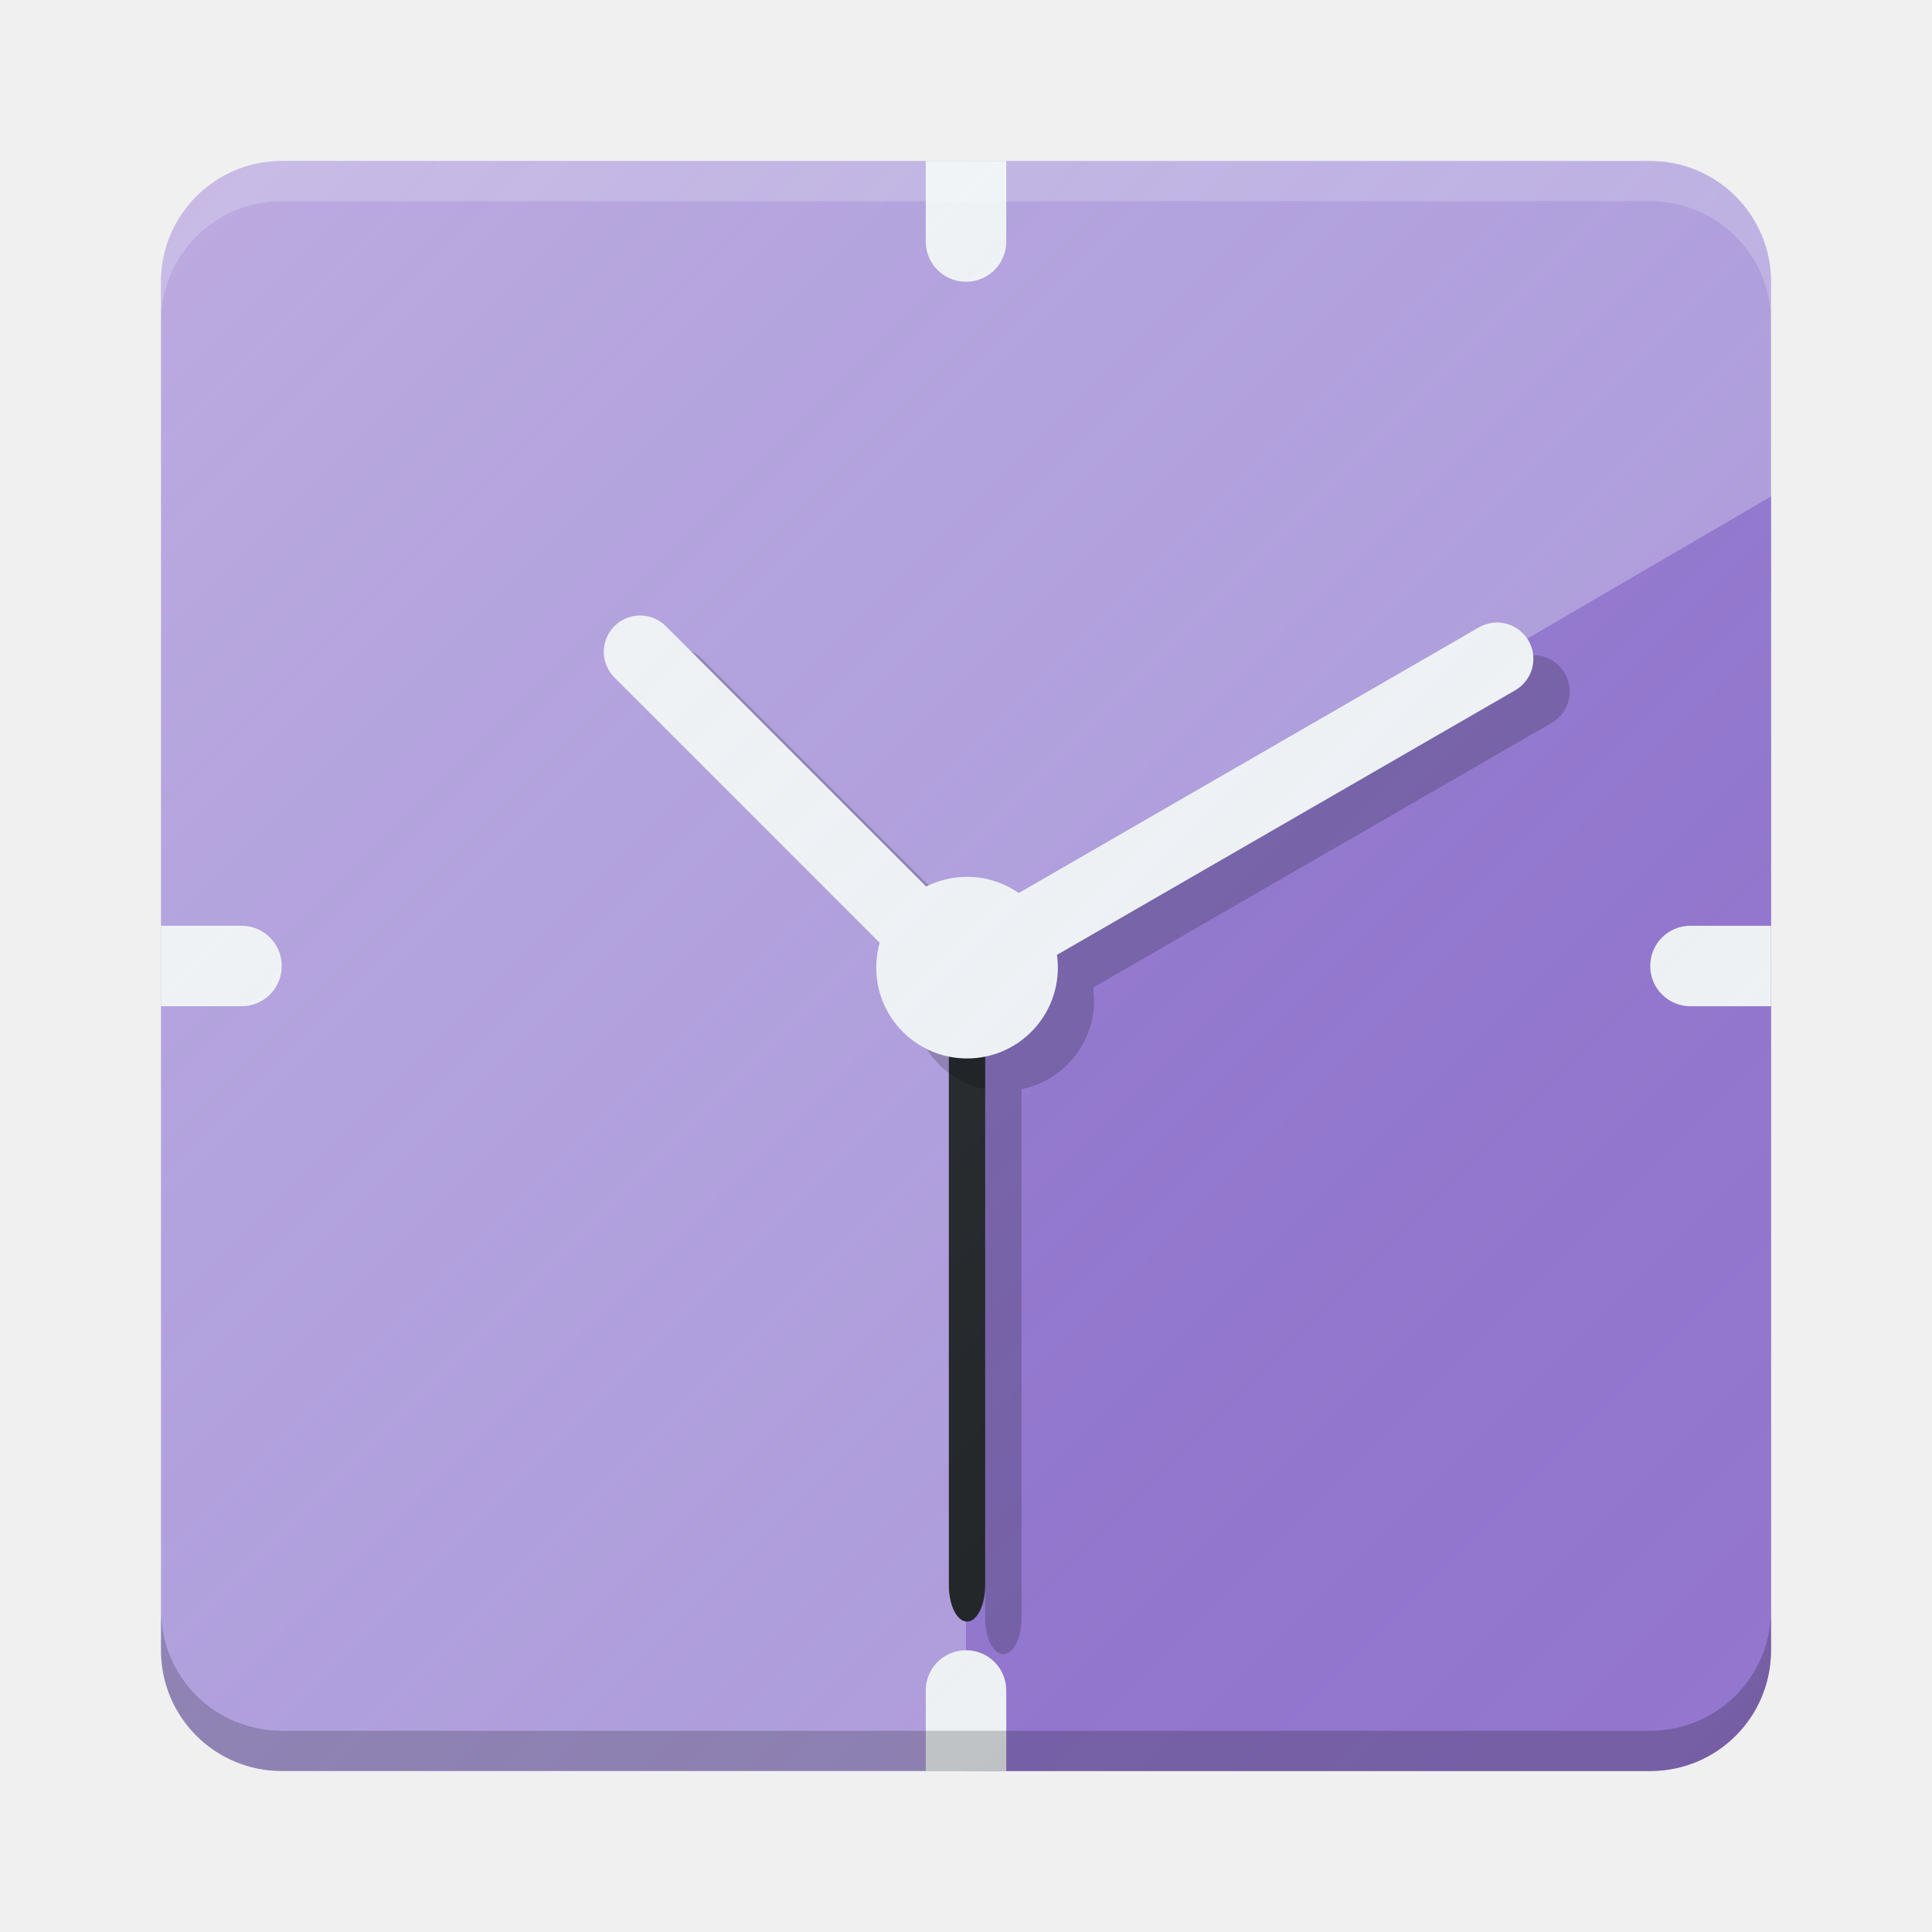
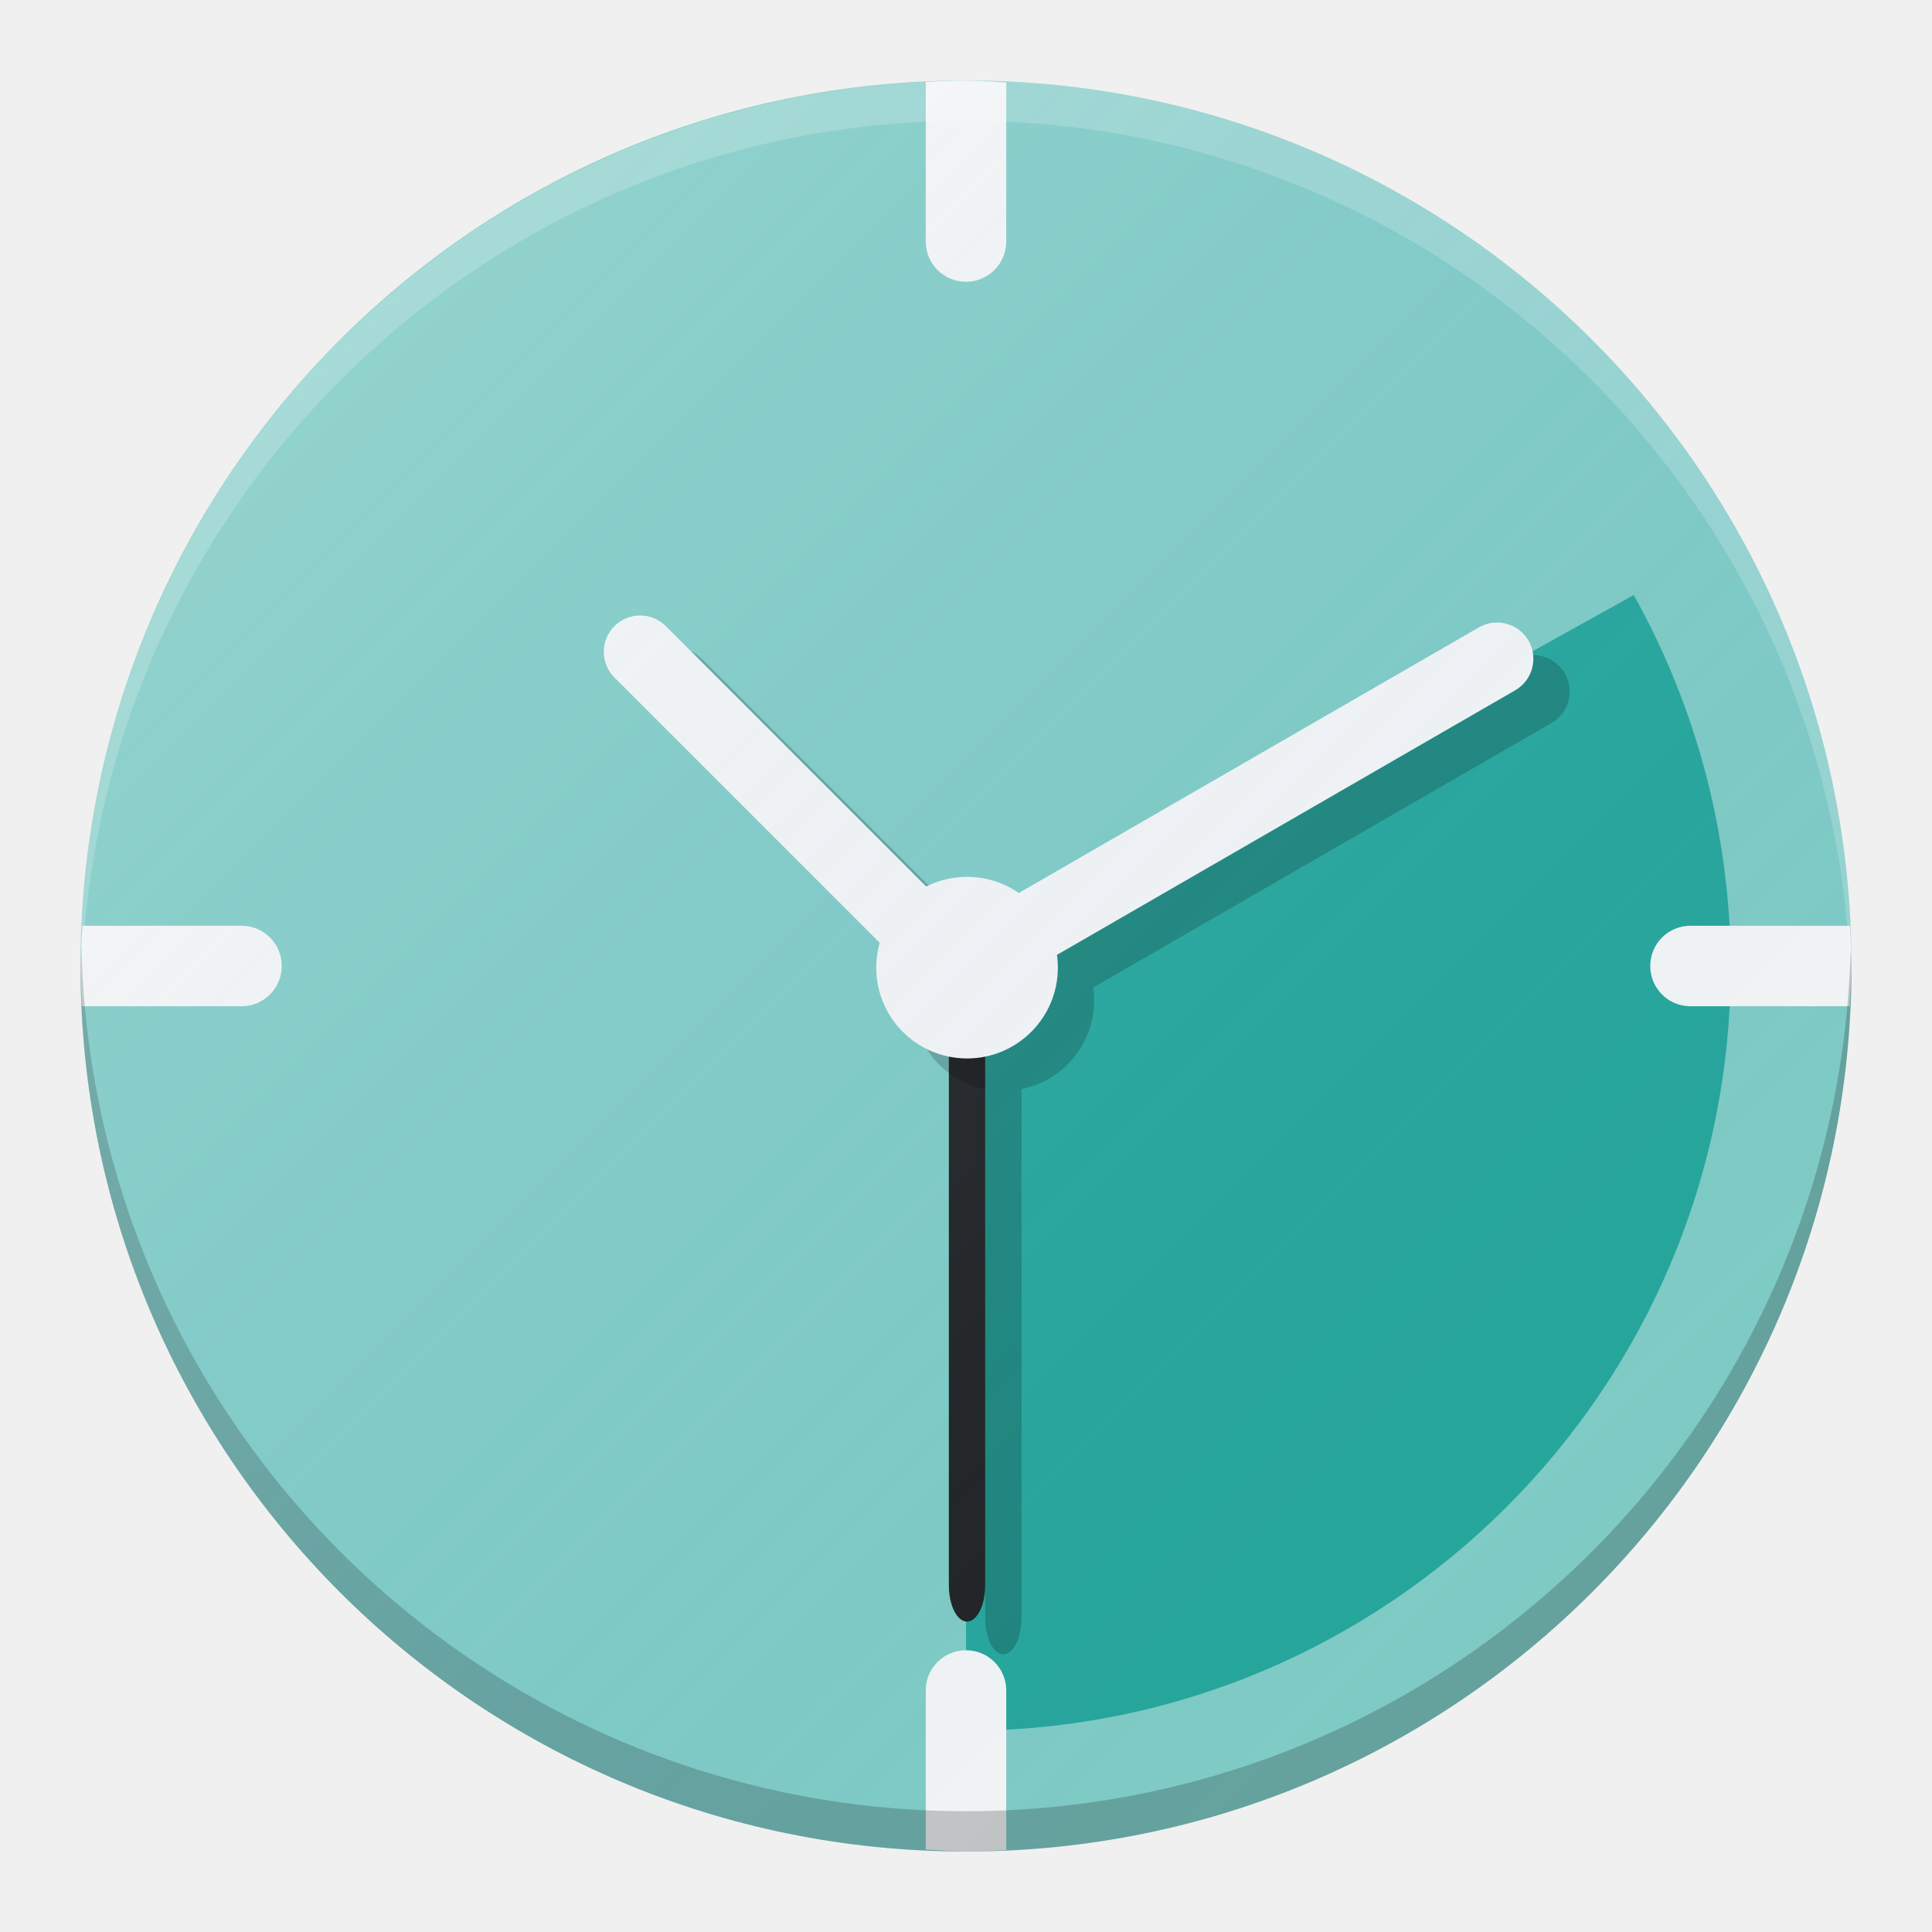
<svg xmlns="http://www.w3.org/2000/svg" xmlns:xlink="http://www.w3.org/1999/xlink" width="48" height="48" viewBox="0 0 48 48" id="svg2" version="1.1">
  <defs id="defs4">
-     <linearGradient xlink:href="#linearGradient4165" id="linearGradient4202" x1="53" y1="1000.362" x2="97" y2="1044.362" gradientUnits="userSpaceOnUse" gradientTransform="translate(-51,6.000264)" />
+     <linearGradient xlink:href="#linearGradient4165" id="linearGradient4171-1" x1="7" y1="1011.362" x2="41" y2="1045.362" gradientUnits="userSpaceOnUse" gradientTransform="matrix(0.9565217,0,0,0.9565217,1.04348,44.71169)" />
    <linearGradient id="linearGradient4165">
      <stop style="stop-color:#ffffff;stop-opacity:0.15" offset="0" id="stop4167" />
      <stop style="stop-color:#177ed5;stop-opacity:0;" offset="1" id="stop4169" />
    </linearGradient>
  </defs>
  <g id="layer1" transform="translate(0,-1004.362)">
-     <rect style="opacity:1;fill:#b39ddb;fill-opacity:1;stroke:none;stroke-width:2;stroke-linecap:round;stroke-linejoin:round;stroke-miterlimit:4;stroke-dasharray:none;stroke-opacity:1" id="rect4171" width="40" height="40" x="4" y="1008.362" rx="3" ry="3" />
-     <path style="fill:#9575cd;fill-rule:evenodd;stroke:none;stroke-width:1px;stroke-linecap:butt;stroke-linejoin:miter;stroke-opacity:1;fill-opacity:1" d="M 44 12.334 L 24 24 L 24 44 L 41 44 C 42.662 44 44 42.662 44 41 L 44 12.334 z " transform="translate(0,1004.362)" id="path4193" />
-     <path style="opacity:1;fill:#f5f5f5;fill-opacity:1;stroke:none;stroke-width:2.276;stroke-linecap:round;stroke-linejoin:round;stroke-miterlimit:4;stroke-dasharray:none;stroke-opacity:0.196" d="M 24 41 C 23.446 41 23 41.446 23 42 L 23 42.965 L 23 44 L 25 44 L 25 42.941 L 25 42 C 25 41.446 24.554 41 24 41 z " transform="translate(0,1004.362)" id="rect4194" />
+     <circle style="opacity:1;fill:#80cbc4;fill-opacity:1;stroke:none;stroke-width:2.276;stroke-linecap:round;stroke-linejoin:round;stroke-miterlimit:4;stroke-dasharray:none;stroke-opacity:0.196" id="path4138" cx="24" cy="1028.362" r="22" />
+     <path style="opacity:1;fill:#80cbc4;fill-opacity:1;stroke:none;stroke-width:2.276;stroke-linecap:round;stroke-linejoin:round;stroke-miterlimit:4;stroke-dasharray:none;stroke-opacity:0.196" d="M 24 5 A 19 19 0 0 0 5 24 A 19 19 0 0 0 24 43 L 24 24 L 40.59 14.783 A 19 19 0 0 0 24 5 z M 40.59 14.783 A 19 19 0 0 1 41.465 16.57 A 19 19 0 0 0 40.59 14.783 z M 24 43 A 19 19 0 0 0 25.635 42.918 A 19 19 0 0 1 24 43 z M 41.488 16.623 A 19 19 0 0 1 42.057 18.166 A 19 19 0 0 0 41.488 16.623 z M 42.168 18.498 A 19 19 0 0 1 42.514 19.84 A 19 19 0 0 0 42.168 18.498 z M 42.641 20.408 A 19 19 0 0 1 42.826 21.619 A 19 19 0 0 0 42.641 20.408 z M 42.912 22.316 A 19 19 0 0 1 43 24 A 19 19 0 0 0 42.912 22.316 z M 42.918 25.635 A 19 19 0 0 1 42.805 26.557 A 19 19 0 0 0 42.918 25.635 z M 42.664 27.488 A 19 19 0 0 1 42.443 28.475 A 19 19 0 0 0 42.664 27.488 z M 42.227 29.322 A 19 19 0 0 1 41.912 30.27 A 19 19 0 0 0 42.227 29.322 z M 41.594 31.145 A 19 19 0 0 1 41.221 31.975 A 19 19 0 0 0 41.594 31.145 z M 40.789 32.871 A 19 19 0 0 1 40.33 33.67 A 19 19 0 0 0 40.789 32.871 z M 39.828 34.49 A 19 19 0 0 1 39.27 35.27 A 19 19 0 0 0 39.828 34.49 z M 38.699 36.02 A 19 19 0 0 1 38.076 36.729 A 19 19 0 0 0 38.699 36.02 z M 37.426 37.426 A 19 19 0 0 1 36.729 38.076 A 19 19 0 0 0 37.426 37.426 z M 36.02 38.699 A 19 19 0 0 1 35.27 39.27 A 19 19 0 0 0 36.02 38.699 z M 34.49 39.828 A 19 19 0 0 1 33.67 40.33 A 19 19 0 0 0 34.49 39.828 z M 32.871 40.789 A 19 19 0 0 1 31.975 41.221 A 19 19 0 0 0 32.871 40.789 z M 31.145 41.594 A 19 19 0 0 1 30.27 41.912 A 19 19 0 0 0 31.145 41.594 z M 29.322 42.227 A 19 19 0 0 1 28.475 42.443 A 19 19 0 0 0 29.322 42.227 z M 27.488 42.664 A 19 19 0 0 1 26.557 42.805 A 19 19 0 0 0 27.488 42.664 z " transform="translate(0,1004.362)" id="path4140" />
+     <path style="fill:#26a69a;fill-rule:evenodd;stroke:none;stroke-width:1px;stroke-linecap:butt;stroke-linejoin:miter;stroke-opacity:1;fill-opacity:1" d="M 40.59 14.783 L 24 24 L 24 43 A 19 19 0 0 0 43 24 A 19 19 0 0 0 40.59 14.783 z " transform="translate(0,1004.362)" id="path4150" />
+     <path style="opacity:1;fill:#f5f5f5;fill-opacity:1;stroke:none;stroke-width:2.276;stroke-linecap:round;stroke-linejoin:round;stroke-miterlimit:4;stroke-dasharray:none;stroke-opacity:0.196" d="M 24 41 C 23.446 41 23 41.446 23 42 L 23 42.965 L 23 45.951 A 22 22 0 0 0 24 46 A 22 22 0 0 0 25 45.965 L 25 42.941 L 25 42 C 25 41.446 24.554 41 24 41 z " transform="translate(0,1004.362)" id="rect4194" />
    <rect style="opacity:1;fill:#212121;fill-opacity:1;stroke:none;stroke-width:2.276;stroke-linecap:round;stroke-linejoin:round;stroke-miterlimit:4;stroke-dasharray:none;stroke-opacity:0.196" id="rect4148" width="0.903" height="16.247" x="23.574" y="1028.403" rx="0.903" ry="0.903" />
-     <path style="opacity:1;fill:#f5f5f5;fill-opacity:1;stroke:none;stroke-width:2.276;stroke-linecap:round;stroke-linejoin:round;stroke-miterlimit:4;stroke-dasharray:none;stroke-opacity:0.196" d="M 23 4 L 23 5.051 L 23 6 C 23 6.554 23.446 7 24 7 C 24.554 7 25 6.554 25 6 L 25 5.033 L 25 4 L 23 4 z " transform="translate(0,1004.362)" id="rect4196" />
+     <path style="opacity:1;fill:#f5f5f5;fill-opacity:1;stroke:none;stroke-width:2.276;stroke-linecap:round;stroke-linejoin:round;stroke-miterlimit:4;stroke-dasharray:none;stroke-opacity:0.196" d="M 24 2 A 22 22 0 0 0 23 2.035 L 23 5.051 L 23 6 C 23 6.554 23.446 7 24 7 C 24.554 7 25 6.554 25 6 L 25 5.033 L 25 2.049 A 22 22 0 0 0 24 2 z " transform="translate(0,1004.362)" id="rect4196" />
    <path style="opacity:1;fill:#000000;fill-opacity:0.2;stroke:none;stroke-width:2.276;stroke-linecap:round;stroke-linejoin:round;stroke-miterlimit:4;stroke-dasharray:none;stroke-opacity:0.196" d="m 16.805,1020.466 c -0.231,0 -0.461,0.088 -0.638,0.265 -0.354,0.354 -0.354,0.923 0,1.276 l 6.593,6.593 a 2.256,2.256 0 0 0 -0.088,0.615 2.256,2.256 0 0 0 1.805,2.211 l 0,13.133 c 0,0.5 0.201,0.903 0.451,0.903 0.25,0 0.451,-0.403 0.451,-0.903 l 0,-13.137 a 2.256,2.256 0 0 0 1.805,-2.207 2.256,2.256 0 0 0 -0.025,-0.317 l 11.388,-6.574 c 0.433,-0.25 0.58,-0.799 0.33,-1.232 -0.25,-0.433 -0.799,-0.581 -1.232,-0.331 l -11.434,6.6 a 2.256,2.256 0 0 0 -1.283,-0.402 2.256,2.256 0 0 0 -1.015,0.241 l -6.47,-6.47 c -0.177,-0.177 -0.407,-0.265 -0.638,-0.265 z" id="rect4170" />
-     <path style="opacity:1;fill:#f5f5f5;fill-opacity:1;stroke:none;stroke-width:2.276;stroke-linecap:round;stroke-linejoin:round;stroke-miterlimit:4;stroke-dasharray:none;stroke-opacity:0.196" d="M 42 23 C 41.446 23 41 23.446 41 24 C 41 24.554 41.446 25 42 25 L 42.965 25 L 44 25 L 44 23 L 42.947 23 L 42 23 z " transform="translate(0,1004.362)" id="rect4198" />
+     <path style="opacity:1;fill:#f5f5f5;fill-opacity:1;stroke:none;stroke-width:2.276;stroke-linecap:round;stroke-linejoin:round;stroke-miterlimit:4;stroke-dasharray:none;stroke-opacity:0.196" d="M 42 23 C 41.446 23 41 23.446 41 24 C 41 24.554 41.446 25 42 25 L 42.965 25 L 45.951 25 A 22 22 0 0 0 46 24 A 22 22 0 0 0 45.965 23 L 42.947 23 L 42 23 z " transform="translate(0,1004.362)" id="rect4198" />
    <ellipse style="opacity:1;fill:#f5f5f5;fill-opacity:1;stroke:none;stroke-width:2.276;stroke-linecap:round;stroke-linejoin:round;stroke-miterlimit:4;stroke-dasharray:none;stroke-opacity:0.196" id="path4142" cx="24.026" cy="1028.403" rx="2.256" ry="2.256" />
-     <path style="opacity:1;fill:#f5f5f5;fill-opacity:1;stroke:none;stroke-width:2.276;stroke-linecap:round;stroke-linejoin:round;stroke-miterlimit:4;stroke-dasharray:none;stroke-opacity:0.196" d="M 4 23 L 4 25 L 5.051 25 L 6 25 C 6.554 25 7 24.554 7 24 C 7 23.446 6.554 23 6 23 L 5.035 23 L 4 23 z " transform="translate(0,1004.362)" id="rect4200" />
+     <path style="opacity:1;fill:#f5f5f5;fill-opacity:1;stroke:none;stroke-width:2.276;stroke-linecap:round;stroke-linejoin:round;stroke-miterlimit:4;stroke-dasharray:none;stroke-opacity:0.196" d="M 2.049 23 A 22 22 0 0 0 2 24 A 22 22 0 0 0 2.035 25 L 5.051 25 L 6 25 C 6.554 25 7 24.554 7 24 C 7 23.446 6.554 23 6 23 L 5.035 23 L 2.049 23 z " transform="translate(0,1004.362)" id="rect4200" />
    <rect style="opacity:1;fill:#f5f5f5;fill-opacity:1;stroke:none;stroke-width:2.276;stroke-linecap:round;stroke-linejoin:round;stroke-miterlimit:4;stroke-dasharray:none;stroke-opacity:0.196" id="rect4144" width="1.805" height="13.539" x="-711.293" y="731.979" rx="0.903" ry="0.903" transform="matrix(0.7071008,-0.7071127,0.7071008,0.7071127,0,0)" />
    <rect style="opacity:1;fill:#f5f5f5;fill-opacity:1;stroke:none;stroke-width:2.276;stroke-linecap:round;stroke-linejoin:round;stroke-miterlimit:4;stroke-dasharray:none;stroke-opacity:0.196" id="rect4146" width="1.805" height="18.052" x="901.671" y="477.248" rx="0.903" ry="0.903" transform="matrix(0.4999963,0.8660275,-0.8660233,0.5000037,0,0)" />
-     <path style="opacity:1;fill:#ffffff;fill-opacity:0.2;stroke:none;stroke-width:2;stroke-linecap:round;stroke-linejoin:round;stroke-miterlimit:4;stroke-dasharray:none;stroke-opacity:1" d="M 7 4 C 5.338 4 4 5.338 4 7 L 4 8 C 4 6.338 5.338 5 7 5 L 41 5 C 42.662 5 44 6.338 44 8 L 44 7 C 44 5.338 42.662 4 41 4 L 7 4 z " transform="translate(0,1004.362)" id="rect4185" />
-     <path id="path4191" d="m 7,1048.362 c -1.662,0 -3,-1.338 -3,-3 l 0,-1 c 0,1.662 1.338,3 3,3 l 34,0 c 1.662,0 3,-1.338 3,-3 l 0,1 c 0,1.662 -1.338,3 -3,3 l -34,0 z" style="opacity:1;fill:#000000;fill-opacity:0.2;stroke:none;stroke-width:2;stroke-linecap:round;stroke-linejoin:round;stroke-miterlimit:4;stroke-dasharray:none;stroke-opacity:1" />
-     <rect style="opacity:1;fill:url(#linearGradient4202);fill-opacity:1;stroke:none;stroke-width:0;stroke-linecap:butt;stroke-linejoin:miter;stroke-miterlimit:0;stroke-dasharray:none;stroke-opacity:1" id="rect4153-9" width="40" height="40" x="4" y="1008.362" rx="3" ry="3" />
+     <path style="opacity:1;fill:#ffffff;fill-opacity:0.2;stroke:none;stroke-width:2.276;stroke-linecap:round;stroke-linejoin:round;stroke-miterlimit:4;stroke-dasharray:none;stroke-opacity:0.196" d="m 24,1006.362 a 22,22 0 0 0 -22,22 22,22 0 0 0 0.021,0.586 A 22,22 0 0 1 24,1007.362 22,22 0 0 1 45.979,1028.776 22,22 0 0 0 46,1028.362 a 22,22 0 0 0 -22,-22 z" id="circle4183" />
+     <path id="path4188" d="m 24,1050.362 a 22,22 0 0 1 -22,-22 22,22 0 0 1 0.021,-0.586 A 22,22 0 0 0 24,1049.362 a 22,22 0 0 0 21.979,-21.414 22,22 0 0 1 0.021,0.414 22,22 0 0 1 -22,22 z" style="opacity:1;fill:#000000;fill-opacity:0.2;stroke:none;stroke-width:2.276;stroke-linecap:round;stroke-linejoin:round;stroke-miterlimit:4;stroke-dasharray:none;stroke-opacity:0.196" />
+     <path style="fill:url(#linearGradient4171-1);fill-opacity:1;stroke:none;stroke-width:2;stroke-linecap:round;stroke-linejoin:round;stroke-miterlimit:4;stroke-dasharray:none;stroke-opacity:1" d="m 24,1006.362 a 22,22 0 0 0 -1.891,0.095 22,22 0 0 0 -1.037,0.125 22,22 0 0 0 -1.143,0.174 22,22 0 0 0 -1.022,0.23 22,22 0 0 0 -1.102,0.28 22,22 0 0 0 -1.016,0.338 22,22 0 0 0 -1.065,0.389 22,22 0 0 0 -0.975,0.437 22,22 0 0 0 -1.009,0.488 22,22 0 0 0 -0.94,0.538 22,22 0 0 0 -0.955,0.585 22,22 0 0 0 -0.876,0.628 22,22 0 0 0 -0.893,0.68 22,22 0 0 0 -0.788,0.691 22,22 0 0 0 -0.846,0.788 A 22,22 0 0 0 2,1028.362 a 22,22 0 0 0 6.197,15.304 l 0.032,0 a 22,22 0 0 0 15.771,6.696 22,22 0 0 0 1.868,-0.094 22,22 0 0 0 1.082,-0.131 22,22 0 0 0 1.121,-0.17 22,22 0 0 0 1.022,-0.23 22,22 0 0 0 1.102,-0.28 22,22 0 0 0 1.016,-0.338 22,22 0 0 0 1.065,-0.389 22,22 0 0 0 0.975,-0.437 22,22 0 0 0 1.009,-0.488 22,22 0 0 0 0.94,-0.538 22,22 0 0 0 0.955,-0.585 22,22 0 0 0 0.876,-0.628 22,22 0 0 0 0.893,-0.68 22,22 0 0 0 0.788,-0.691 22,22 0 0 0 0.846,-0.788 22,22 0 0 0 6.442,-15.533 22,22 0 0 0 -6.199,-15.304 l -0.03,0 A 22,22 0 0 0 24,1006.362 Z" id="circle4163-3" />
  </g>
</svg>
